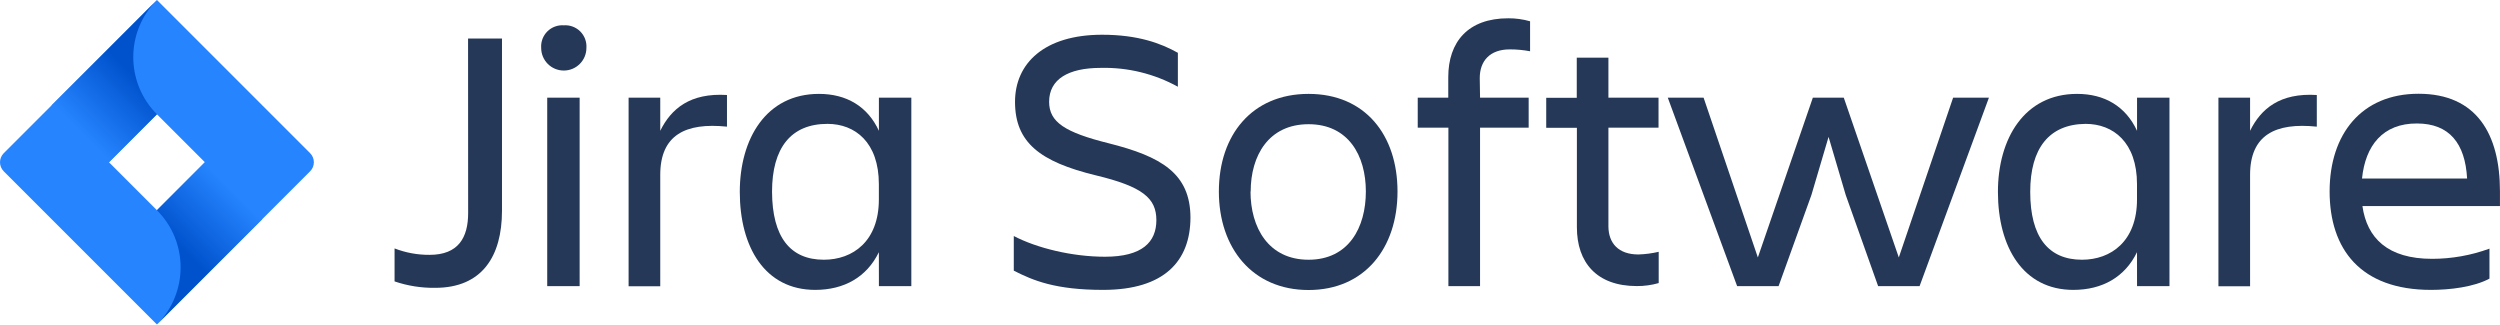
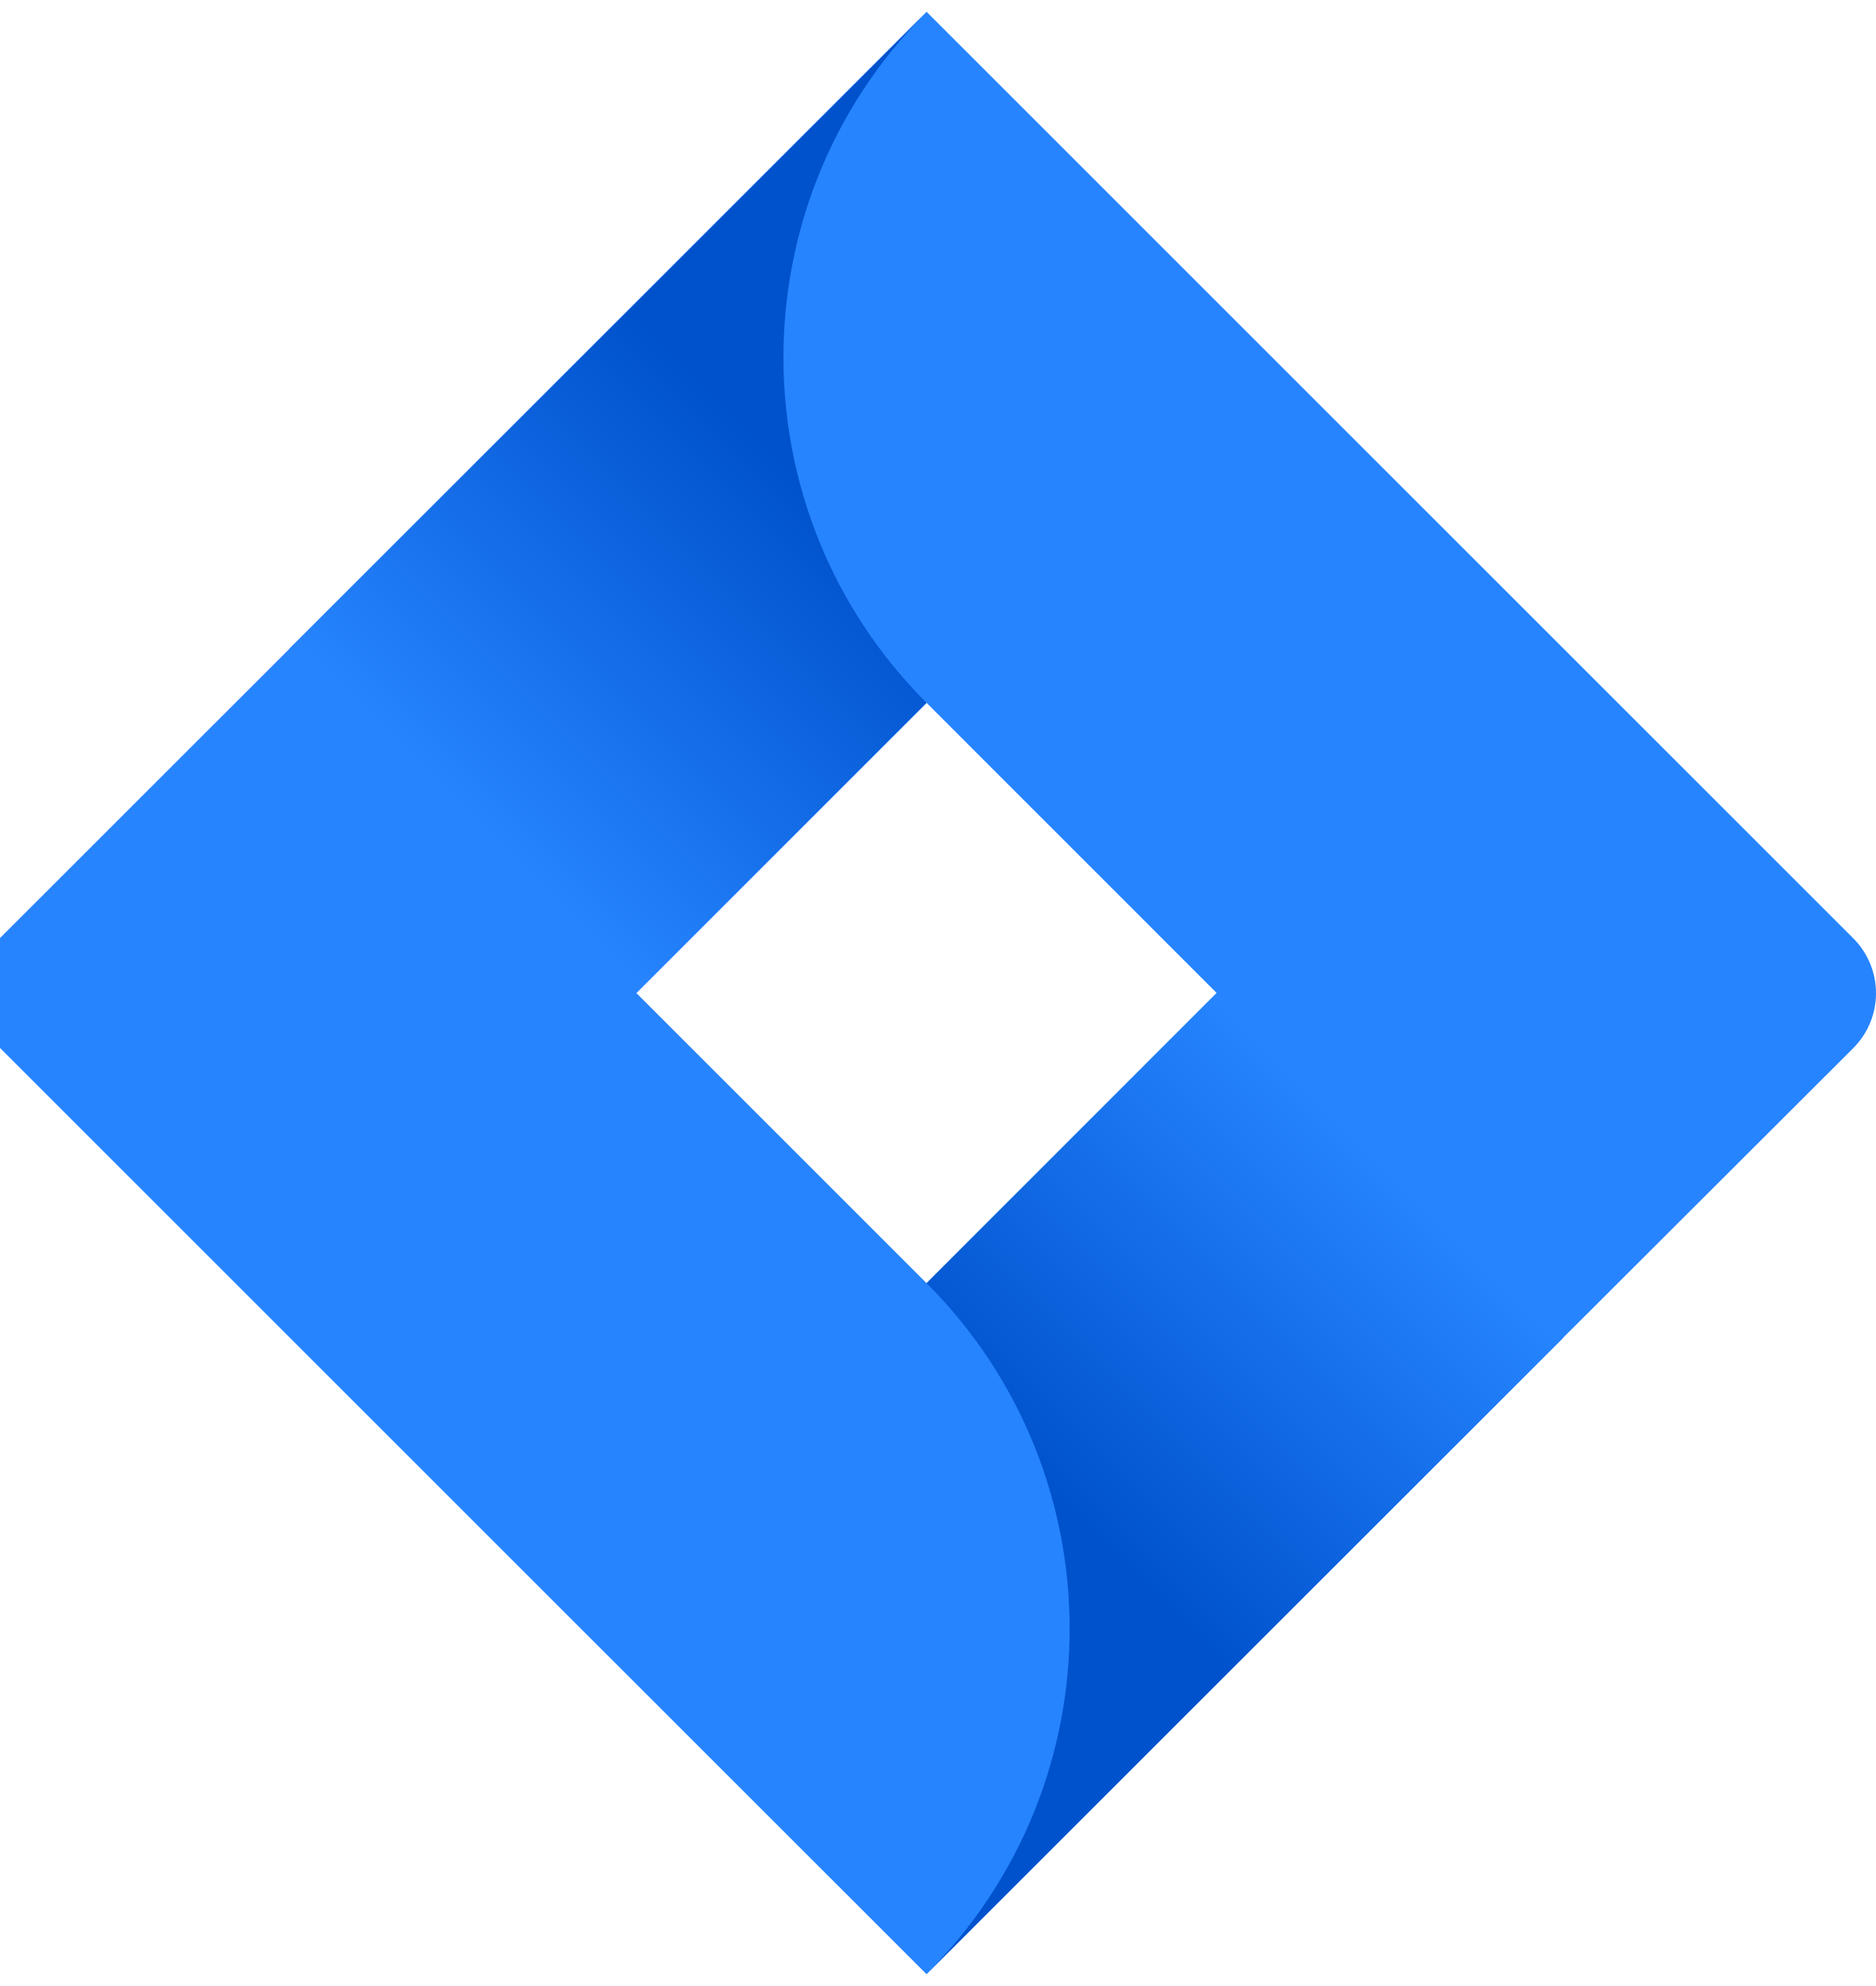
- <svg xmlns="http://www.w3.org/2000/svg" xmlns:xlink="http://www.w3.org/1999/xlink" viewBox="0 0 583.68 75.76">
-   <defs>
-     <style>.cls-1{fill:#253858;}.cls-2{fill:#2684ff;}.cls-3{fill:url(#linear-gradient);}.cls-4{fill:url(#linear-gradient-2);}</style>
-     <linearGradient id="linear-gradient" x1="34.64" y1="15.35" x2="19" y2="30.99" gradientUnits="userSpaceOnUse">
-       <stop offset="0.18" stop-color="#0052cc" />
-       <stop offset="1" stop-color="#2684ff" />
-     </linearGradient>
-     <linearGradient id="linear-gradient-2" x1="38.78" y1="60.28" x2="54.39" y2="44.67" xlink:href="#linear-gradient" />
-   </defs>
-   <g id="Layer_2" data-name="Layer 2">
-     <g id="Blue">
-       <path class="cls-1" d="M109.28,9h7.92V49.2c0,10.65-4.66,18-15.58,18a28.14,28.14,0,0,1-9.5-1.5V58a22.19,22.19,0,0,0,8.18,1.5c6.69,0,9-4,9-9.77Z" />
-       <path class="cls-1" d="M131.63,5.91a4.94,4.94,0,0,1,5.28,5.28,5.28,5.28,0,1,1-10.56,0A4.94,4.94,0,0,1,131.63,5.91Zm-3.87,16.9h7.57v44h-7.57Z" />
-       <path class="cls-1" d="M146.76,22.8h7.39v7.74c2.55-5.19,7-8.89,15.58-8.36v7.39c-9.68-1-15.58,1.94-15.58,11.26v26h-7.39Z" />
-       <path class="cls-1" d="M205.19,58.88c-2.82,5.81-8.1,8.8-14.87,8.8-11.7,0-17.6-9.94-17.6-22.88,0-12.41,6.16-22.88,18.48-22.88,6.42,0,11.35,2.9,14,8.62V22.8h7.57v44h-7.57Zm-12.85,1.76c6.78,0,12.85-4.31,12.85-14.08V43c0-9.77-5.54-14.08-12-14.08-8.54,0-12.94,5.63-12.94,15.84C180.29,55.36,184.51,60.64,192.35,60.64Z" />
-       <path class="cls-1" d="M257.55,67.68c-11.18,0-16.37-2.2-20.86-4.49V55.1c5.37,2.82,13.64,4.84,21.29,4.84,8.71,0,12-3.43,12-8.54s-3.17-7.83-14.17-10.47c-13-3.17-18.83-7.66-18.83-17.16,0-9,6.86-15.66,20.33-15.66,8.36,0,13.73,2,17.69,4.22v7.92a35.52,35.52,0,0,0-18-4.4c-7.57,0-12.06,2.64-12.06,7.92,0,4.75,3.7,7.13,13.9,9.68,12.23,3.08,19.1,7,19.1,17.42C277.88,60.9,271.9,67.68,257.55,67.68Z" />
-       <path class="cls-1" d="M284.57,44.71c0-13.2,7.74-22.79,20.94-22.79s20.77,9.59,20.77,22.79-7.66,23-20.77,23S284.57,57.91,284.57,44.71Zm7.39,0c0,8.36,4.14,15.93,13.55,15.93s13.38-7.57,13.38-15.93S314.84,29,305.51,29,292,36.35,292,44.71Z" />
-       <path class="cls-1" d="M345.55,22.8H356.9v7H345.55v37h-7.39v-37H331v-7h7.13V18c0-8.18,4.58-13.73,14-13.73a18.19,18.19,0,0,1,5.1.7v7a25,25,0,0,0-4.75-.44c-4.66,0-7,2.73-7,6.69Z" />
-       <path class="cls-1" d="M382.51,59.41a24,24,0,0,0,4.75-.62v7.3a18.15,18.15,0,0,1-5.1.7c-9.42,0-14-5.54-14-13.73V29.84H361v-7h7.13V13.47h7.39V22.8h11.7v7h-11.7V52.9C375.56,56.77,377.85,59.41,382.51,59.41Z" />
-       <path class="cls-1" d="M389.38,22.8h8.36l12.67,37.31L423.25,22.8h7.22l12.85,37.31L456,22.8h8.36l-16.19,44h-9.68l-7.57-21.29-4-13.55-4,13.55L415.25,66.8h-9.68Z" />
-       <path class="cls-1" d="M498.93,58.88c-2.82,5.81-8.1,8.8-14.87,8.8-11.7,0-17.6-9.94-17.6-22.88,0-12.41,6.16-22.88,18.48-22.88,6.42,0,11.35,2.9,14,8.62V22.8h7.57v44h-7.57Zm-12.85,1.76c6.78,0,12.85-4.31,12.85-14.08V43c0-9.77-5.54-14.08-12-14.08C478.43,29,474,34.59,474,44.8,474,55.36,478.25,60.64,486.09,60.64Z" />
-       <path class="cls-1" d="M517.94,22.8h7.39v7.74c2.55-5.19,7-8.89,15.58-8.36v7.39c-9.68-1-15.58,1.94-15.58,11.26v26h-7.39Z" />
-       <path class="cls-1" d="M567.57,67.68c-16.46,0-23.67-9.5-23.67-23,0-13.29,7.39-22.79,20.77-22.79,13.55,0,19,9.42,19,22.79v3.43H551.56c1.06,7.48,5.9,12.32,16.28,12.32a39,39,0,0,0,13.38-2.38v7C577.61,67,572.06,67.68,567.57,67.68Zm-16.1-26H576c-.44-8.18-4.14-12.85-11.7-12.85C556.31,28.79,552.26,34,551.47,41.63Z" />
-       <path class="cls-2" d="M72.4,35.76,39.8,3.16,36.64,0h0L12.1,24.54h0L.88,35.76A3,3,0,0,0,.88,40L23.3,62.42,36.64,75.76,61.18,51.22l.38-.38L72.4,40A3,3,0,0,0,72.4,35.76ZM36.64,49.08l-11.2-11.2,11.2-11.2,11.2,11.2Z" />
-       <path class="cls-3" d="M36.64,26.68A18.86,18.86,0,0,1,36.56.09L12.05,24.59,25.39,37.93,36.64,26.68Z" />
-       <path class="cls-4" d="M47.87,37.85,36.64,49.08a18.86,18.86,0,0,1,0,26.68h0L61.21,51.19Z" />
-     </g>
-   </g>
+ <svg xmlns="http://www.w3.org/2000/svg" xmlns:xlink="http://www.w3.org/1999/xlink" height="2500" viewBox="2.59 0 214.091 224" width="2361">
+   <linearGradient id="a" gradientTransform="matrix(1 0 0 -1 0 264)" gradientUnits="userSpaceOnUse" x1="102.4" x2="56.15" y1="218.63" y2="172.39">
+     <stop offset=".18" stop-color="#0052cc" />
+     <stop offset="1" stop-color="#2684ff" />
+   </linearGradient>
+   <linearGradient id="b" x1="114.65" x2="160.81" xlink:href="#a" y1="85.77" y2="131.92" />
+   <path d="m214.06 105.73-96.39-96.39-9.34-9.34-72.56 72.56-33.18 33.17a8.89 8.89 0 0 0 0 12.54l66.29 66.29 39.45 39.44 72.55-72.56 1.13-1.12 32.05-32a8.87 8.87 0 0 0 0-12.59zm-105.73 39.39-33.12-33.12 33.12-33.12 33.11 33.12z" fill="#2684ff" />
+   <path d="m108.33 78.88a55.75 55.75 0 0 1 -.24-78.61l-72.47 72.44 39.44 39.44z" fill="url(#a)" />
+   <path d="m141.53 111.91-33.2 33.21a55.77 55.77 0 0 1 0 78.86l72.67-72.63z" fill="url(#b)" />
</svg>
